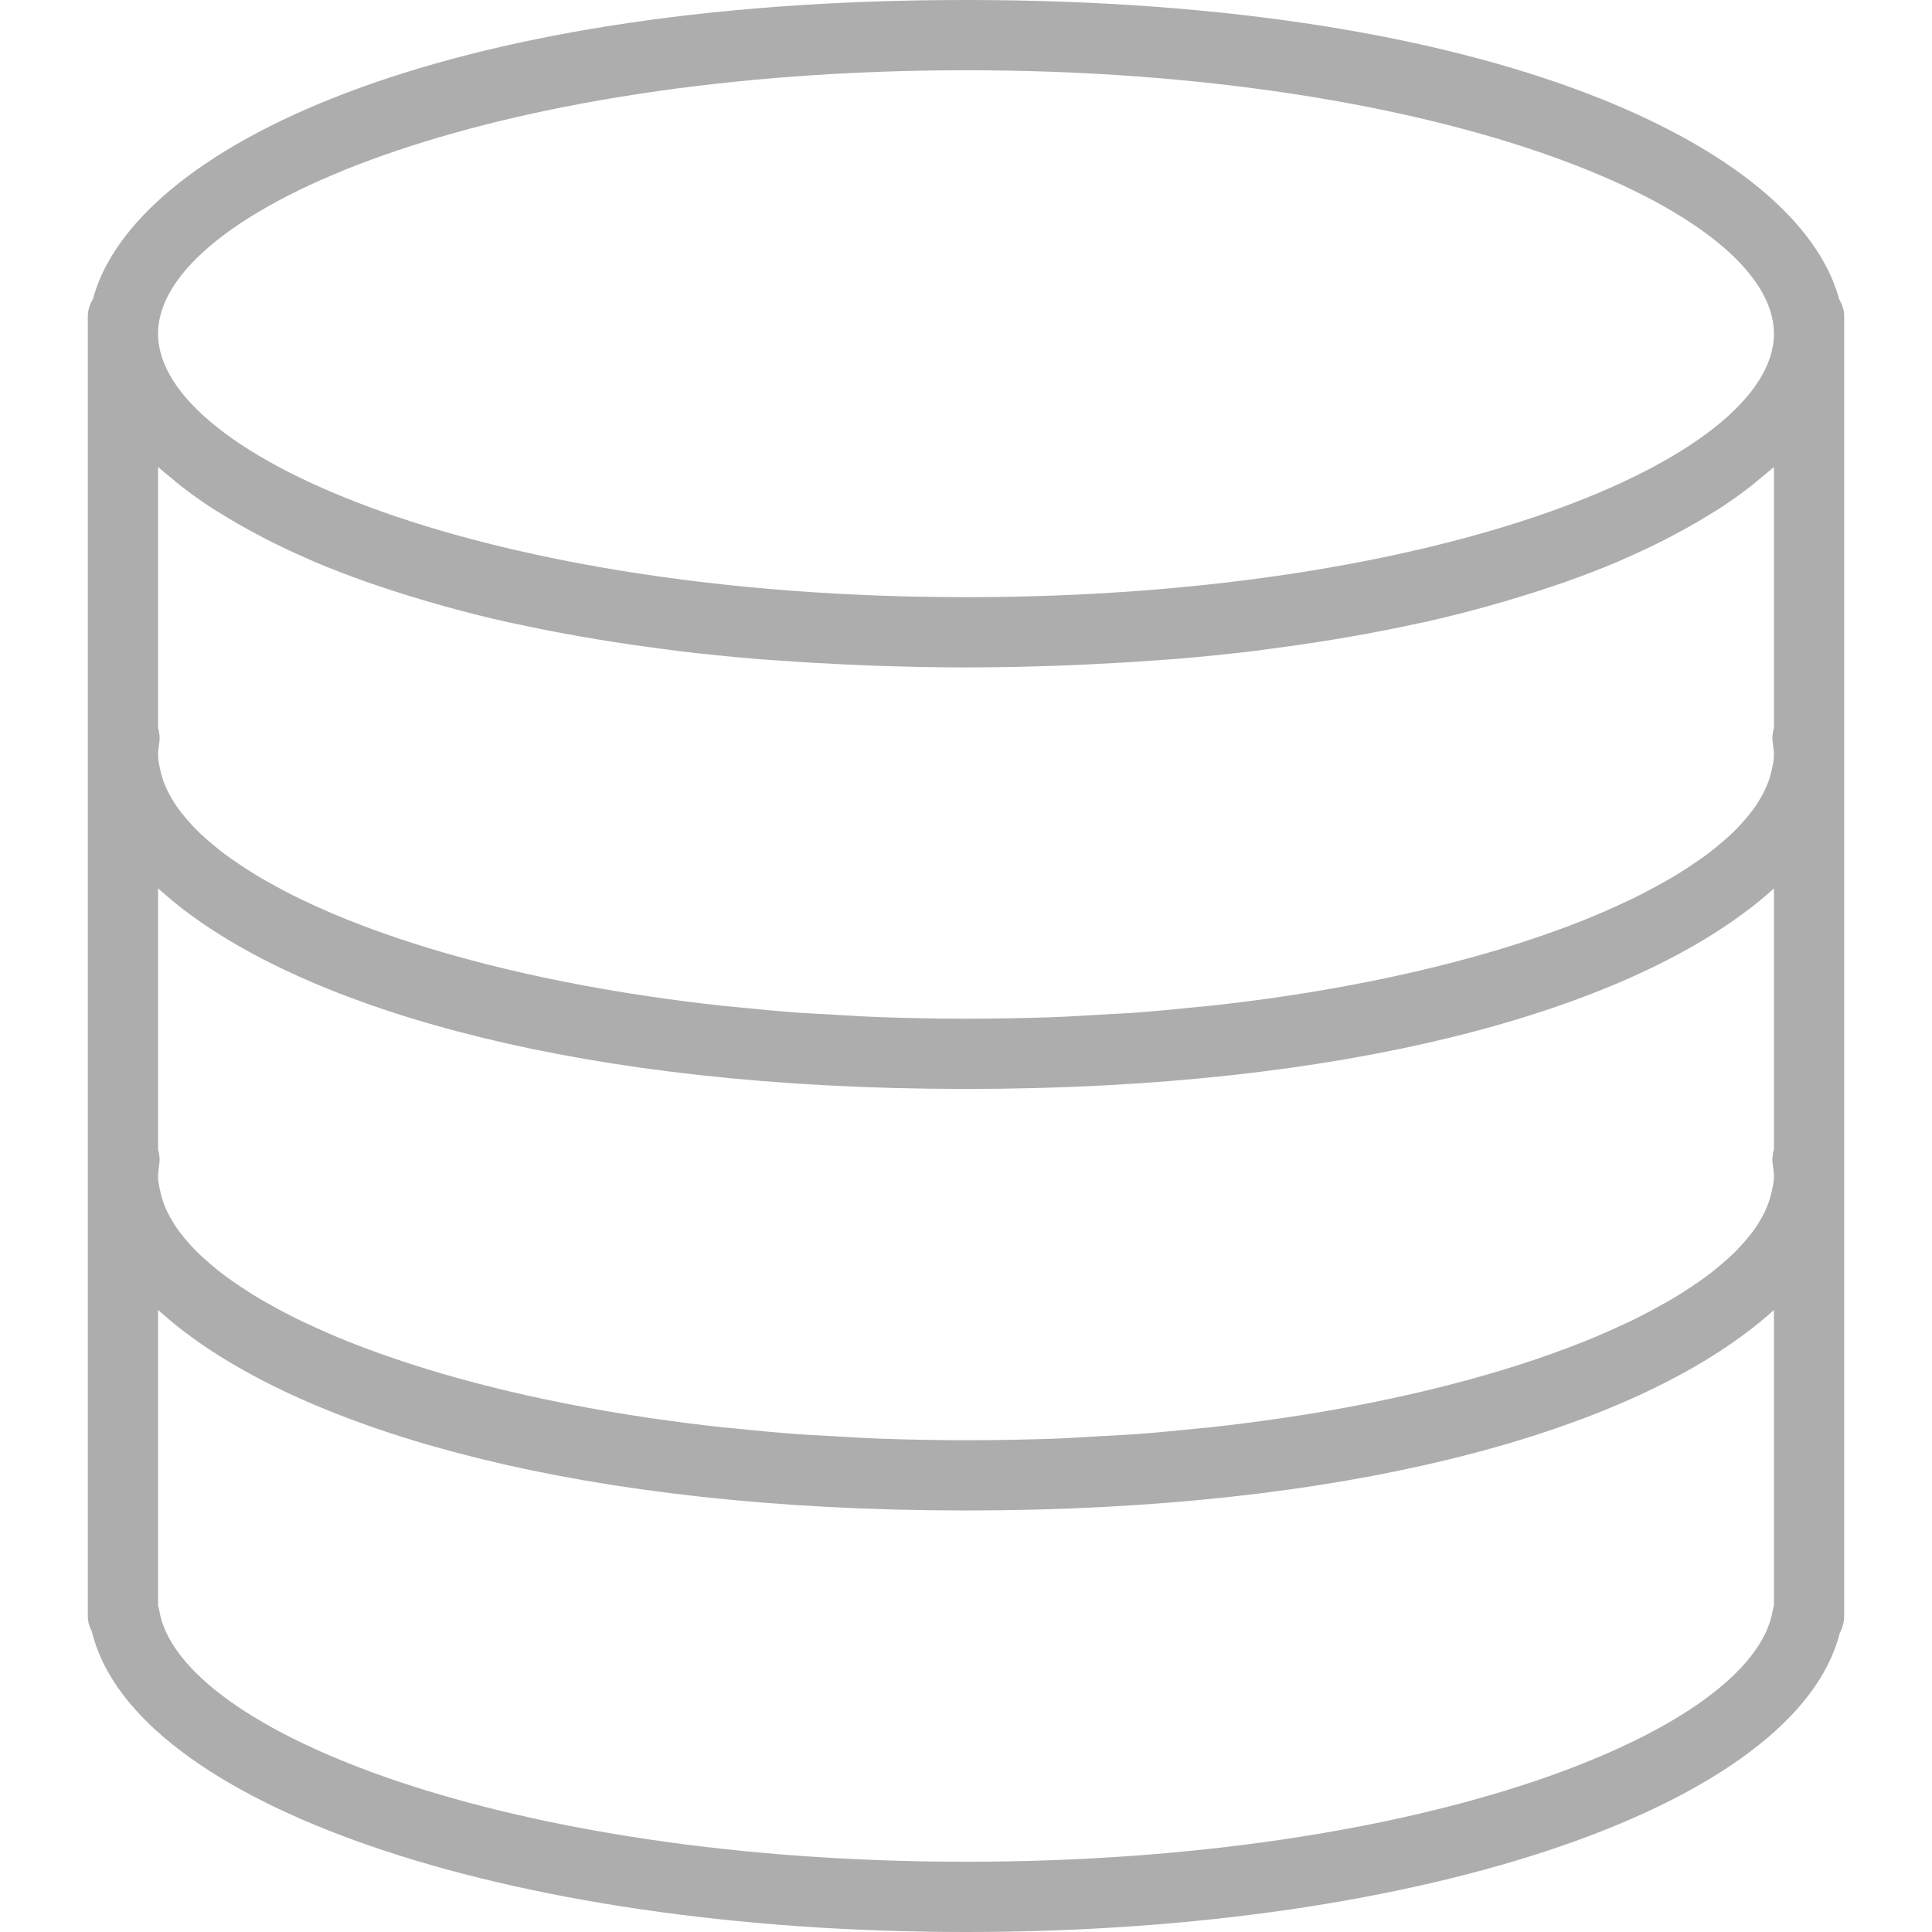
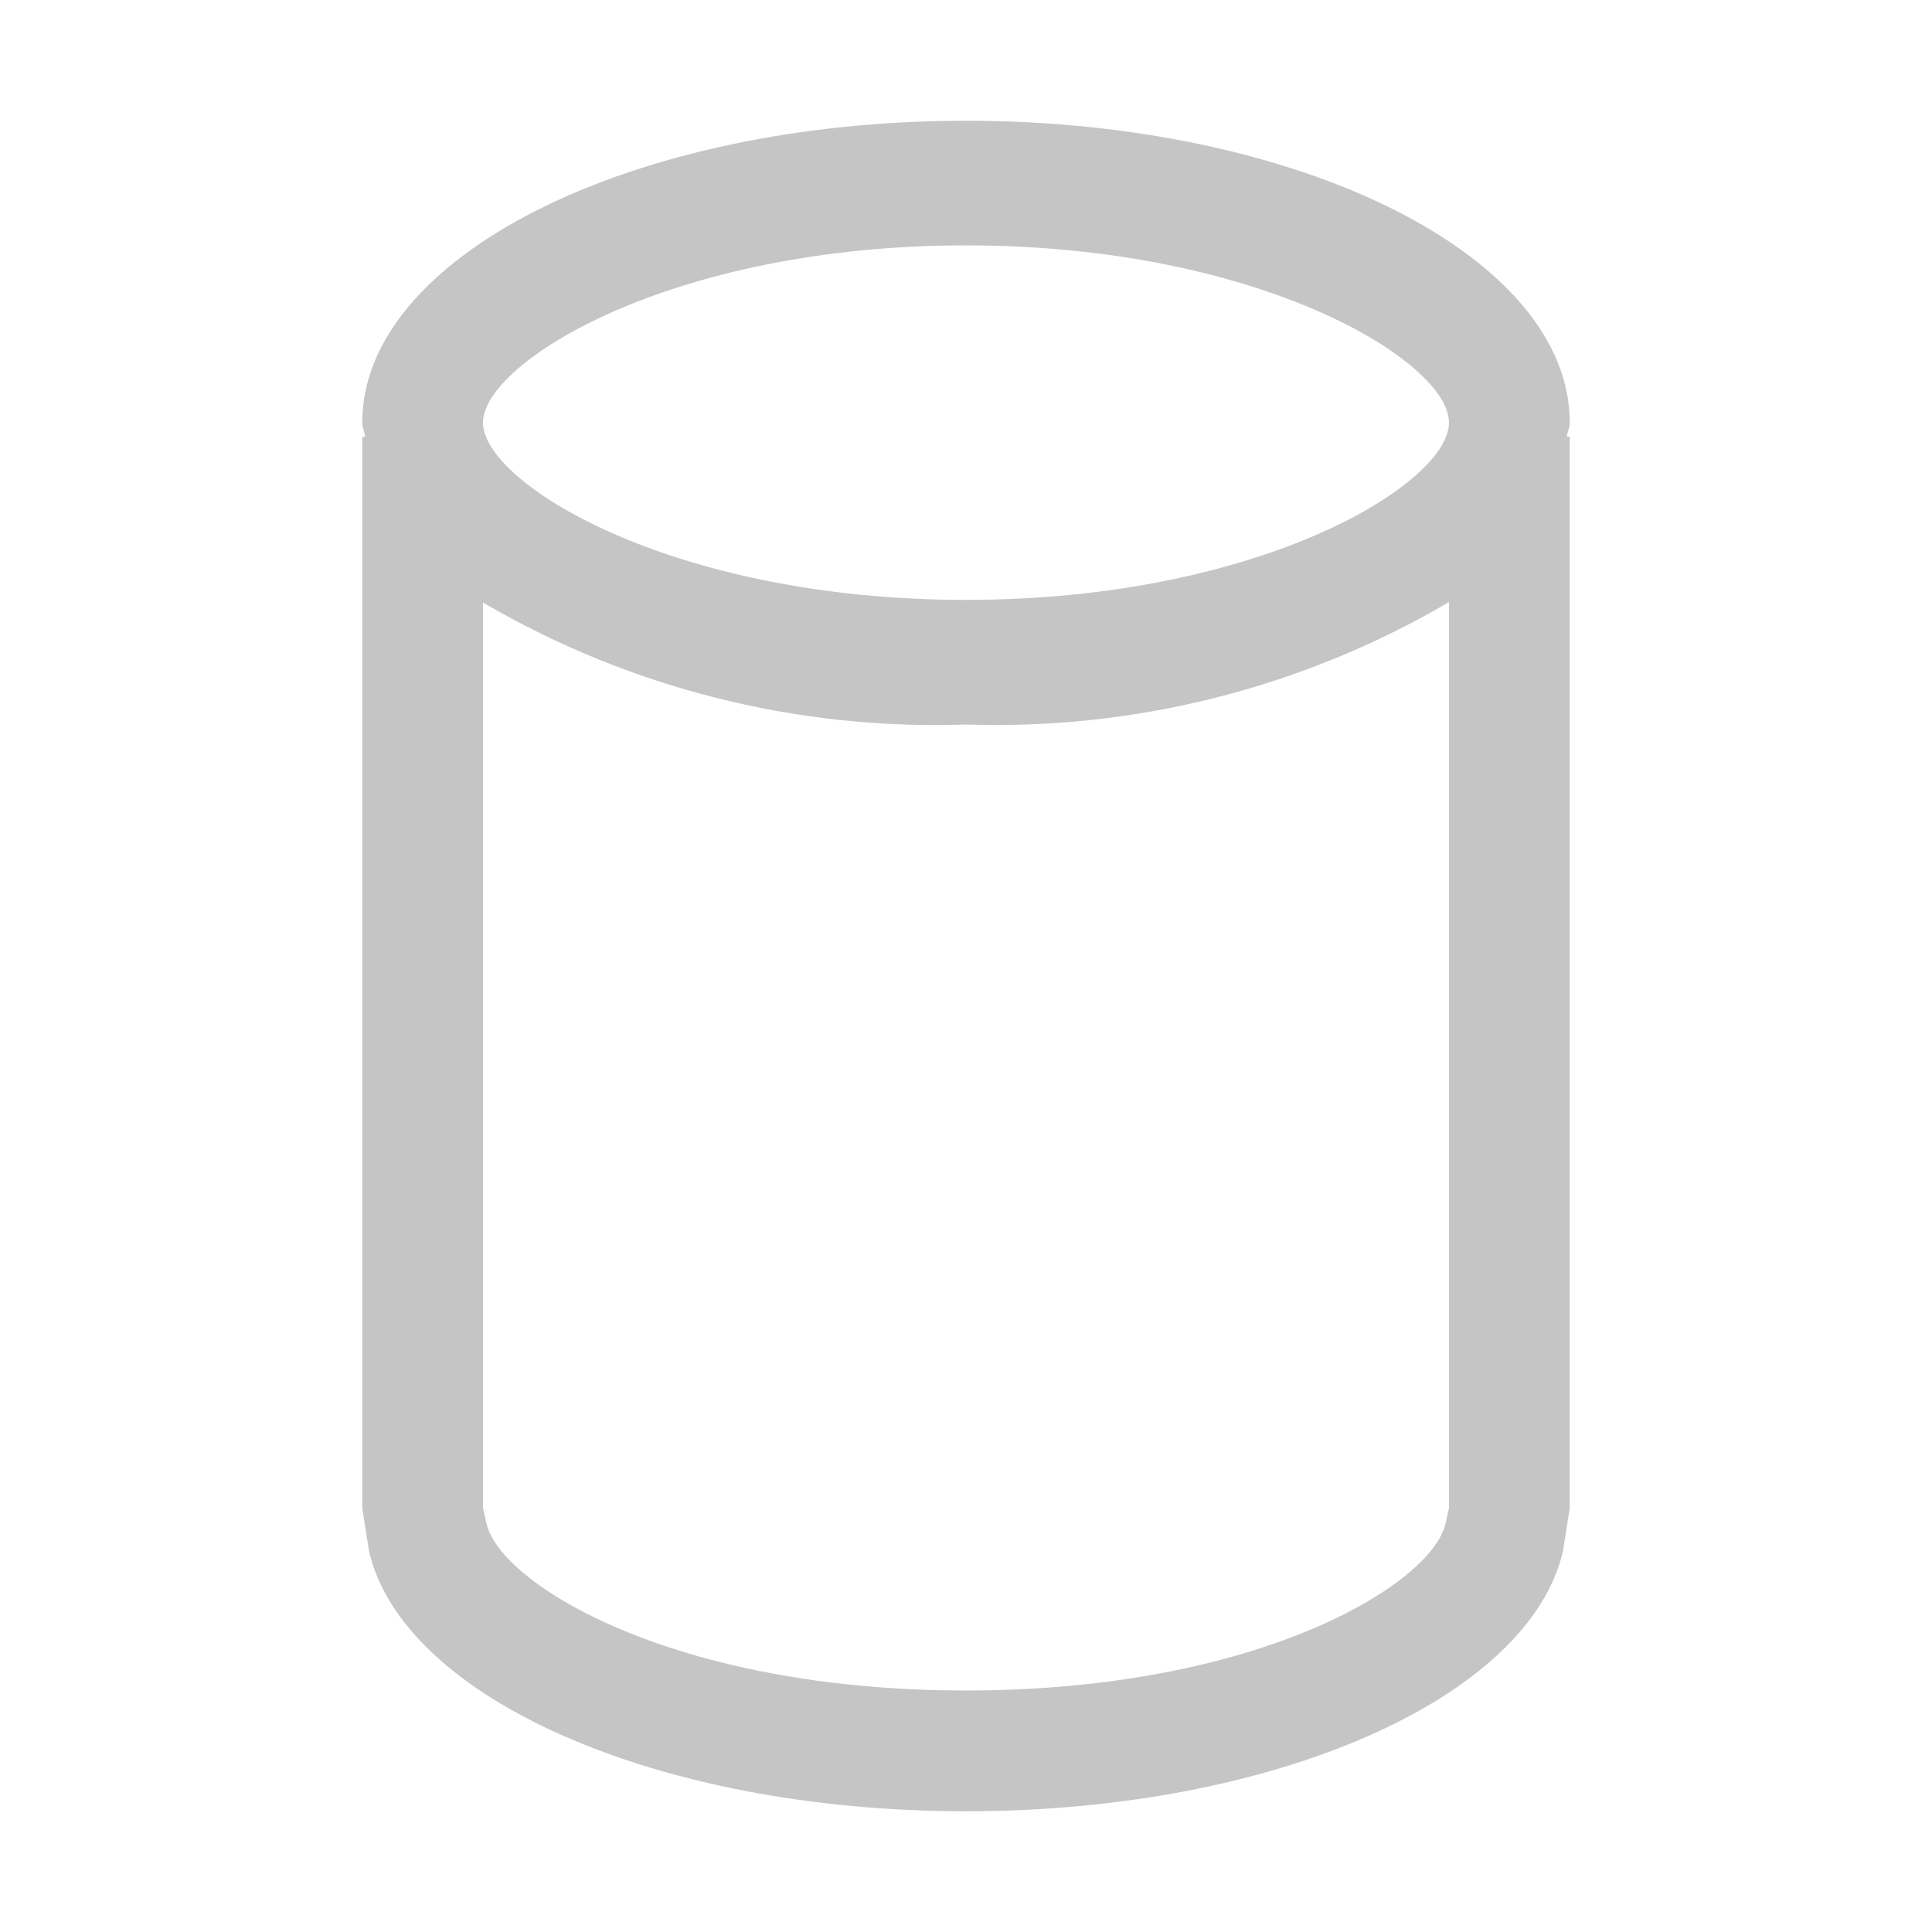
- <svg xmlns="http://www.w3.org/2000/svg" version="1.1" id="Capa_1" x="0px" y="0px" viewBox="0 0 55 55" style="enable-background:new 0 0 55 55;" xml:space="preserve" width="512px" height="512px" class="">
-   <g>
-     <path d="M52.354,8.51C51.196,4.22,42.577,0,27.5,0C12.423,0,3.803,4.22,2.646,8.51C2.562,8.657,2.5,8.818,2.5,9v0.5V21v0.5V22v11  v0.5V34v12c0,0.162,0.043,0.315,0.117,0.451C3.798,51.346,14.364,55,27.5,55c13.106,0,23.655-3.639,24.875-8.516  C52.455,46.341,52.5,46.176,52.5,46V34v-0.5V33V22v-0.5V21V9.5V9C52.5,8.818,52.438,8.657,52.354,8.51z M50.421,33.985  c-0.028,0.121-0.067,0.241-0.116,0.363c-0.04,0.099-0.089,0.198-0.143,0.297c-0.067,0.123-0.142,0.246-0.231,0.369  c-0.066,0.093-0.141,0.185-0.219,0.277c-0.111,0.131-0.229,0.262-0.363,0.392c-0.081,0.079-0.17,0.157-0.26,0.236  c-0.164,0.143-0.335,0.285-0.526,0.426c-0.082,0.061-0.17,0.12-0.257,0.18c-0.226,0.156-0.462,0.311-0.721,0.463  c-0.068,0.041-0.141,0.08-0.212,0.12c-0.298,0.168-0.609,0.335-0.945,0.497c-0.043,0.021-0.088,0.041-0.132,0.061  c-0.375,0.177-0.767,0.351-1.186,0.519c-0.012,0.005-0.024,0.009-0.036,0.014c-2.271,0.907-5.176,1.67-8.561,2.17  c-0.017,0.002-0.034,0.004-0.051,0.007c-0.658,0.097-1.333,0.183-2.026,0.259c-0.113,0.012-0.232,0.02-0.346,0.032  c-0.605,0.063-1.217,0.121-1.847,0.167c-0.288,0.021-0.59,0.031-0.883,0.049c-0.474,0.028-0.943,0.059-1.429,0.076  C29.137,40.984,28.327,41,27.5,41s-1.637-0.016-2.432-0.044c-0.486-0.017-0.955-0.049-1.429-0.076  c-0.293-0.017-0.595-0.028-0.883-0.049c-0.63-0.046-1.242-0.104-1.847-0.167c-0.114-0.012-0.233-0.02-0.346-0.032  c-0.693-0.076-1.368-0.163-2.026-0.259c-0.017-0.002-0.034-0.004-0.051-0.007c-3.385-0.5-6.29-1.263-8.561-2.17  c-0.012-0.004-0.024-0.009-0.036-0.014c-0.419-0.168-0.812-0.342-1.186-0.519c-0.043-0.021-0.089-0.041-0.132-0.061  c-0.336-0.162-0.647-0.328-0.945-0.497c-0.07-0.04-0.144-0.079-0.212-0.12c-0.259-0.152-0.495-0.307-0.721-0.463  c-0.086-0.06-0.175-0.119-0.257-0.18c-0.191-0.141-0.362-0.283-0.526-0.426c-0.089-0.078-0.179-0.156-0.26-0.236  c-0.134-0.13-0.252-0.26-0.363-0.392c-0.078-0.092-0.153-0.184-0.219-0.277c-0.088-0.123-0.163-0.246-0.231-0.369  c-0.054-0.099-0.102-0.198-0.143-0.297c-0.049-0.121-0.088-0.242-0.116-0.363C4.541,33.823,4.5,33.661,4.5,33.5  c0-0.113,0.013-0.226,0.031-0.338c0.025-0.151,0.011-0.302-0.031-0.445v-7.424c0.028,0.026,0.063,0.051,0.092,0.077  c0.218,0.192,0.44,0.383,0.69,0.567C9.049,28.786,16.582,31,27.5,31c10.872,0,18.386-2.196,22.169-5.028  c0.302-0.22,0.574-0.447,0.83-0.678l0.001-0.001v7.424c-0.042,0.143-0.056,0.294-0.031,0.445c0.019,0.112,0.031,0.225,0.031,0.338  C50.5,33.661,50.459,33.823,50.421,33.985z M50.5,13.293v7.424c-0.042,0.143-0.056,0.294-0.031,0.445  c0.019,0.112,0.031,0.225,0.031,0.338c0,0.161-0.041,0.323-0.079,0.485c-0.028,0.121-0.067,0.241-0.116,0.363  c-0.04,0.099-0.089,0.198-0.143,0.297c-0.067,0.123-0.142,0.246-0.231,0.369c-0.066,0.093-0.141,0.185-0.219,0.277  c-0.111,0.131-0.229,0.262-0.363,0.392c-0.081,0.079-0.17,0.157-0.26,0.236c-0.164,0.143-0.335,0.285-0.526,0.426  c-0.082,0.061-0.17,0.12-0.257,0.18c-0.226,0.156-0.462,0.311-0.721,0.463c-0.068,0.041-0.141,0.08-0.212,0.12  c-0.298,0.168-0.609,0.335-0.945,0.497c-0.043,0.021-0.088,0.041-0.132,0.061c-0.375,0.177-0.767,0.351-1.186,0.519  c-0.012,0.005-0.024,0.009-0.036,0.014c-2.271,0.907-5.176,1.67-8.561,2.17c-0.017,0.002-0.034,0.004-0.051,0.007  c-0.658,0.097-1.333,0.183-2.026,0.259c-0.113,0.012-0.232,0.02-0.346,0.032c-0.605,0.063-1.217,0.121-1.847,0.167  c-0.288,0.021-0.59,0.031-0.883,0.049c-0.474,0.028-0.943,0.059-1.429,0.076C29.137,28.984,28.327,29,27.5,29  s-1.637-0.016-2.432-0.044c-0.486-0.017-0.955-0.049-1.429-0.076c-0.293-0.017-0.595-0.028-0.883-0.049  c-0.63-0.046-1.242-0.104-1.847-0.167c-0.114-0.012-0.233-0.02-0.346-0.032c-0.693-0.076-1.368-0.163-2.026-0.259  c-0.017-0.002-0.034-0.004-0.051-0.007c-3.385-0.5-6.29-1.263-8.561-2.17c-0.012-0.004-0.024-0.009-0.036-0.014  c-0.419-0.168-0.812-0.342-1.186-0.519c-0.043-0.021-0.089-0.041-0.132-0.061c-0.336-0.162-0.647-0.328-0.945-0.497  c-0.07-0.04-0.144-0.079-0.212-0.12c-0.259-0.152-0.495-0.307-0.721-0.463c-0.086-0.06-0.175-0.119-0.257-0.18  c-0.191-0.141-0.362-0.283-0.526-0.426c-0.089-0.078-0.179-0.156-0.26-0.236c-0.134-0.13-0.252-0.26-0.363-0.392  c-0.078-0.092-0.153-0.184-0.219-0.277c-0.088-0.123-0.163-0.246-0.231-0.369c-0.054-0.099-0.102-0.198-0.143-0.297  c-0.049-0.121-0.088-0.242-0.116-0.363C4.541,21.823,4.5,21.661,4.5,21.5c0-0.113,0.013-0.226,0.031-0.338  c0.025-0.151,0.011-0.302-0.031-0.445v-7.424c0.12,0.109,0.257,0.216,0.387,0.324c0.072,0.06,0.139,0.12,0.215,0.18  c0.3,0.236,0.624,0.469,0.975,0.696c0.073,0.047,0.155,0.093,0.231,0.14c0.294,0.183,0.605,0.362,0.932,0.538  c0.121,0.065,0.242,0.129,0.367,0.193c0.365,0.186,0.748,0.367,1.151,0.542c0.066,0.029,0.126,0.059,0.193,0.087  c0.469,0.199,0.967,0.389,1.485,0.573c0.143,0.051,0.293,0.099,0.44,0.149c0.412,0.139,0.838,0.272,1.279,0.401  c0.159,0.046,0.315,0.094,0.478,0.138c0.585,0.162,1.189,0.316,1.823,0.458c0.087,0.02,0.181,0.036,0.269,0.055  c0.559,0.122,1.139,0.235,1.735,0.341c0.202,0.036,0.407,0.07,0.613,0.104c0.567,0.093,1.151,0.178,1.75,0.256  c0.154,0.02,0.301,0.043,0.457,0.062c0.744,0.09,1.514,0.167,2.305,0.233c0.195,0.016,0.398,0.028,0.596,0.042  c0.633,0.046,1.28,0.084,1.942,0.114c0.241,0.011,0.481,0.022,0.727,0.031C25.712,18.979,26.59,19,27.5,19s1.788-0.021,2.65-0.05  c0.245-0.009,0.485-0.02,0.727-0.031c0.662-0.03,1.309-0.068,1.942-0.114c0.198-0.015,0.4-0.026,0.596-0.042  c0.791-0.065,1.561-0.143,2.305-0.233c0.156-0.019,0.303-0.042,0.457-0.062c0.599-0.078,1.182-0.163,1.75-0.256  c0.206-0.034,0.411-0.068,0.613-0.104c0.596-0.106,1.176-0.219,1.735-0.341c0.088-0.019,0.182-0.036,0.269-0.055  c0.634-0.142,1.238-0.297,1.823-0.458c0.163-0.045,0.319-0.092,0.478-0.138c0.441-0.129,0.867-0.262,1.279-0.401  c0.147-0.05,0.297-0.098,0.44-0.149c0.518-0.184,1.017-0.374,1.485-0.573c0.067-0.028,0.127-0.058,0.193-0.087  c0.403-0.176,0.786-0.356,1.151-0.542c0.125-0.064,0.247-0.128,0.367-0.193c0.327-0.175,0.638-0.354,0.932-0.538  c0.076-0.047,0.158-0.093,0.231-0.14c0.351-0.227,0.675-0.459,0.975-0.696c0.075-0.06,0.142-0.12,0.215-0.18  C50.243,13.509,50.38,13.402,50.5,13.293z M27.5,2c13.555,0,23,3.952,23,7.5s-9.445,7.5-23,7.5s-23-3.952-23-7.5S13.945,2,27.5,2z   M50.5,45.703c-0.014,0.044-0.024,0.089-0.032,0.135C49.901,49.297,40.536,53,27.5,53S5.099,49.297,4.532,45.838  c-0.008-0.045-0.019-0.089-0.032-0.131v-8.414c0.028,0.026,0.063,0.051,0.092,0.077c0.218,0.192,0.44,0.383,0.69,0.567  C9.049,40.786,16.582,43,27.5,43c10.872,0,18.386-2.196,22.169-5.028c0.302-0.22,0.574-0.447,0.83-0.678l0.001-0.001V45.703z" data-original="#000000" class="active-path" data-old_color="#000000" fill="#ADADAD" />
-   </g>
+ <svg xmlns="http://www.w3.org/2000/svg" width="16" height="16" viewBox="0 0 16 16" fill="none">
+   <path d="M13 3.5C13 2.119 10.761 1 8 1C5.239 1 3 2.119 3 3.5C3 3.54 3.02 3.577 3.024 3.617H3V12.489L3.056 12.846C3.336 14.056 5.429 15 8 15C10.571 15 12.664 14.056 12.944 12.846L13 12.489V3.617H12.976C12.98 3.577 13 3.54 13 3.5ZM8 2.032C10.442 2.032 12 2.996 12 3.5C12 4.004 10.442 4.968 8 4.968C5.558 4.968 4 4 4 3.5C4 3 5.558 2.032 8 2.032ZM12 12.49L11.97 12.621C11.855 13.116 10.431 14 8 14C5.569 14 4.145 13.116 4.03 12.621L4 12.49V4.99C5.211 5.698 6.598 6.049 8 6C9.402 6.047 10.79 5.696 12 4.986V12.486V12.49Z" fill="#C5C5C5" />
</svg>
